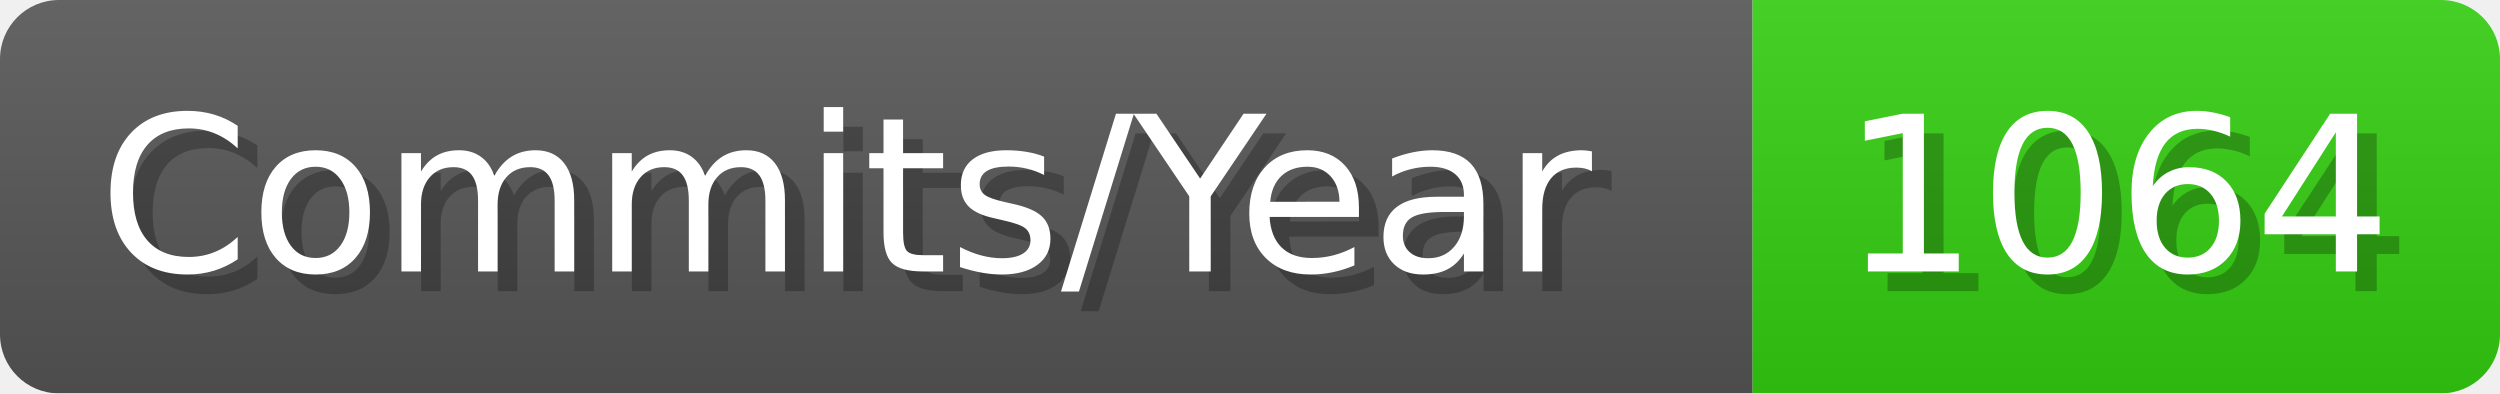
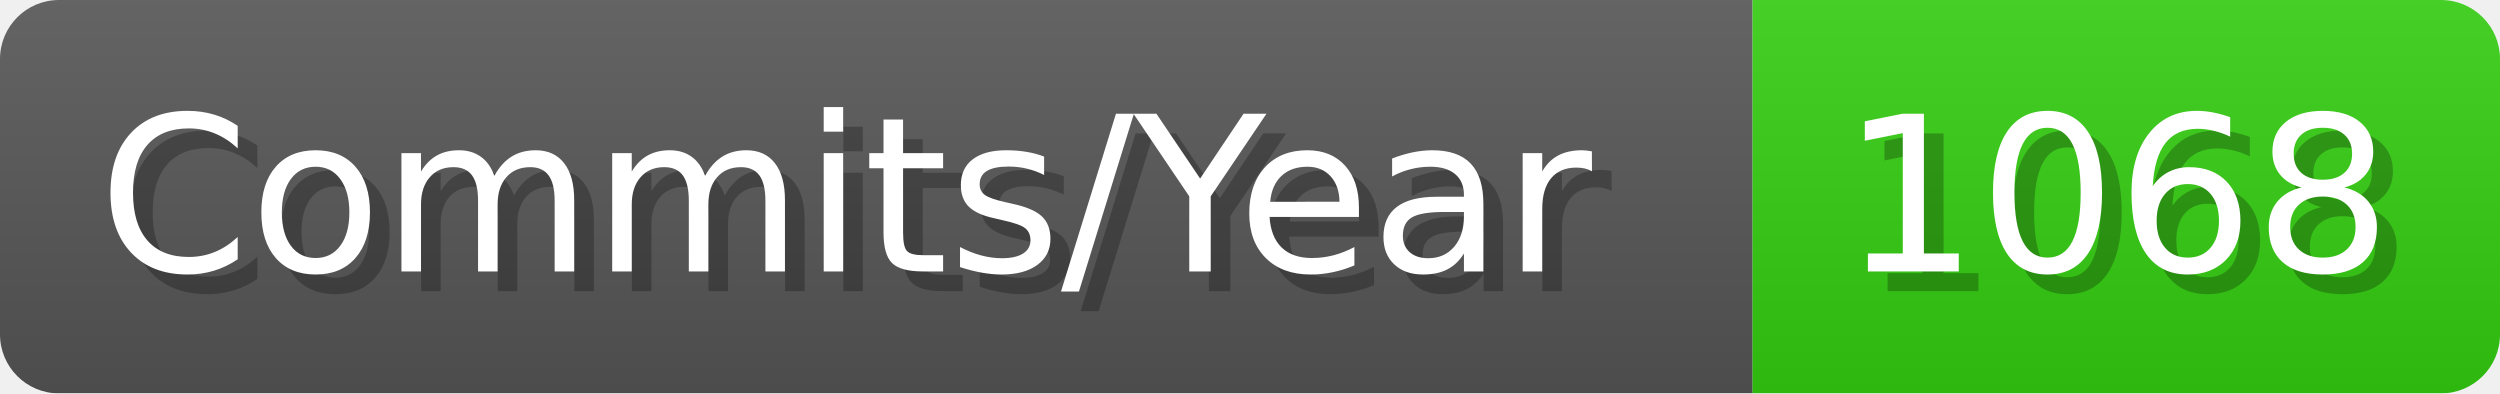
- <svg xmlns="http://www.w3.org/2000/svg" width="127.1" height="20" viewBox="0 0 1271 200" role="img" aria-label="Commits/Year: 1064">
+ <svg xmlns="http://www.w3.org/2000/svg" width="127.1" height="20" viewBox="0 0 1271 200" role="img" aria-label="Commits/Year: 1068">
  <linearGradient id="aUPdi" x2="0" y2="100%">
    <stop offset="0" stop-opacity=".1" stop-color="#EEE" />
    <stop offset="1" stop-opacity=".1" />
  </linearGradient>
  <mask id="WfAiQ">
    <rect width="1271" height="200" rx="30" fill="#FFF" />
  </mask>
  <g mask="url(#WfAiQ)">
    <rect width="891" height="200" fill="#555" />
    <rect width="380" height="200" fill="#3C1" x="891" />
    <rect width="1271" height="200" fill="url(#aUPdi)" />
  </g>
  <g aria-hidden="true" fill="#fff" text-anchor="start" font-family="Verdana,DejaVu Sans,sans-serif" font-size="110">
    <text x="60" y="148" textLength="791" fill="#000" opacity="0.25">Commits/Year</text>
    <text x="50" y="138" textLength="791">Commits/Year</text>
-     <text x="946" y="148" textLength="280" fill="#000" opacity="0.25">1064</text>
-     <text x="936" y="138" textLength="280">1064</text>
+     <text x="946" y="148" textLength="280" fill="#000" opacity="0.25">1068</text>
+     <text x="936" y="138" textLength="280">1068</text>
  </g>
</svg>
